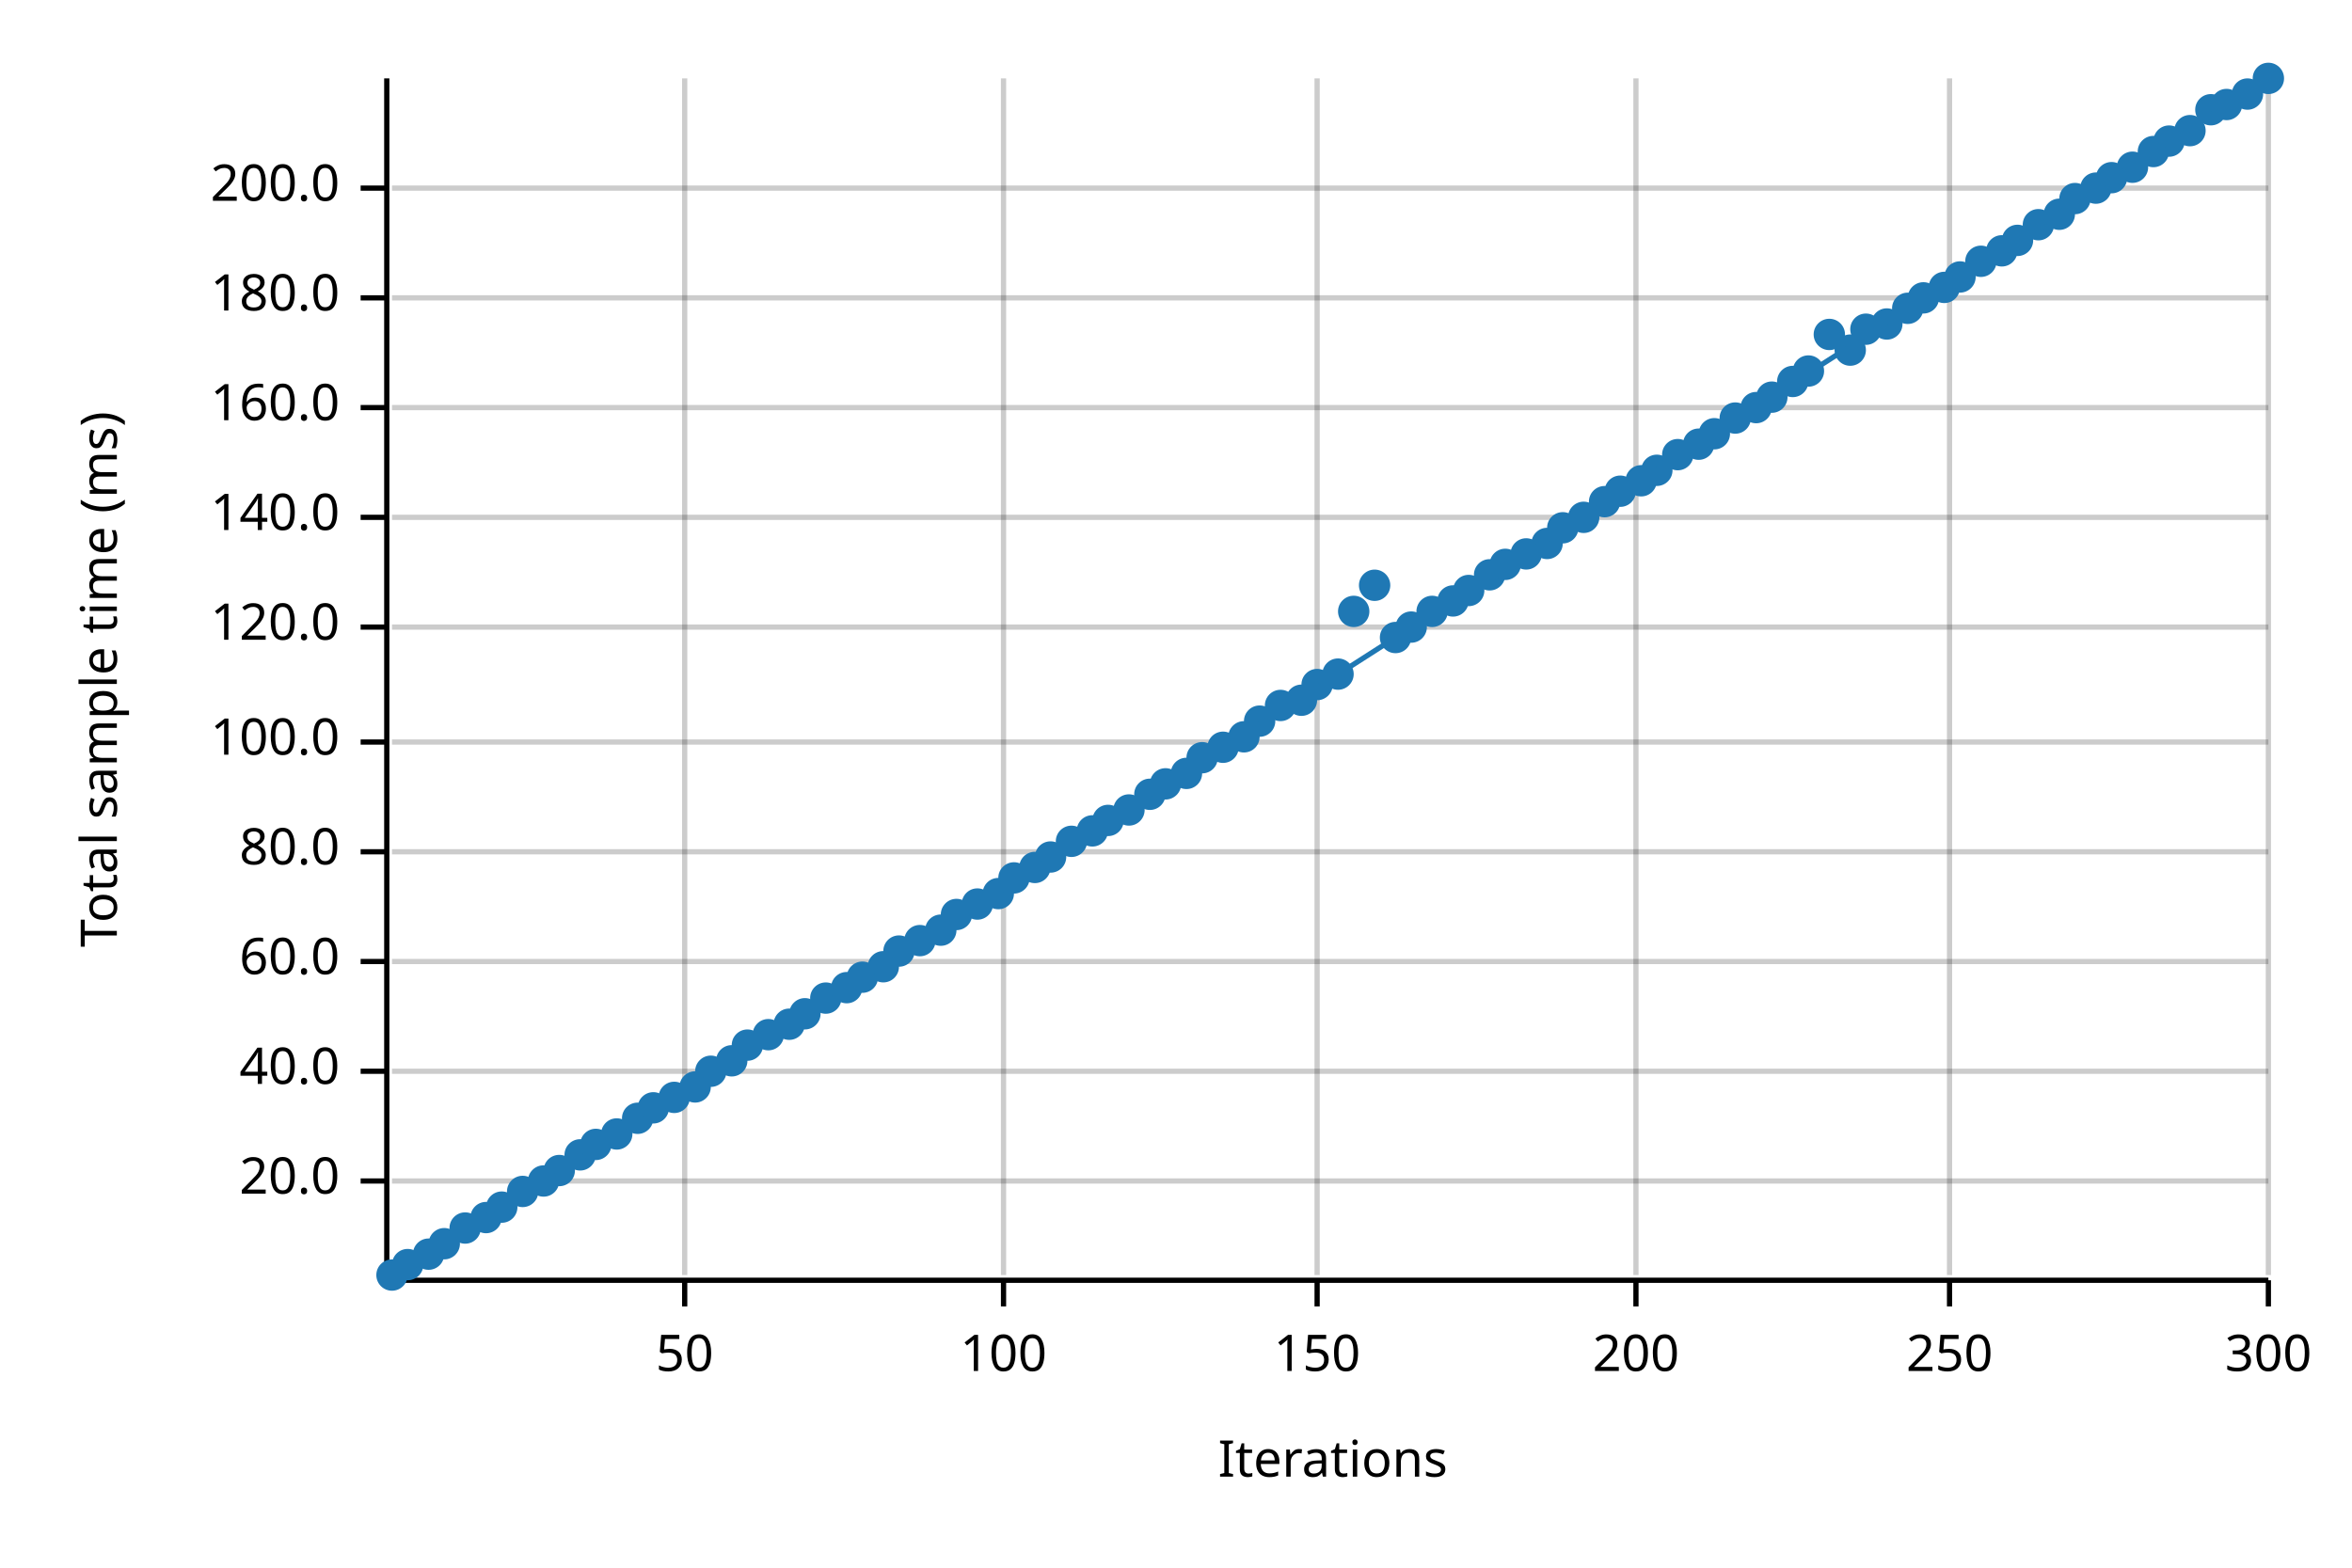
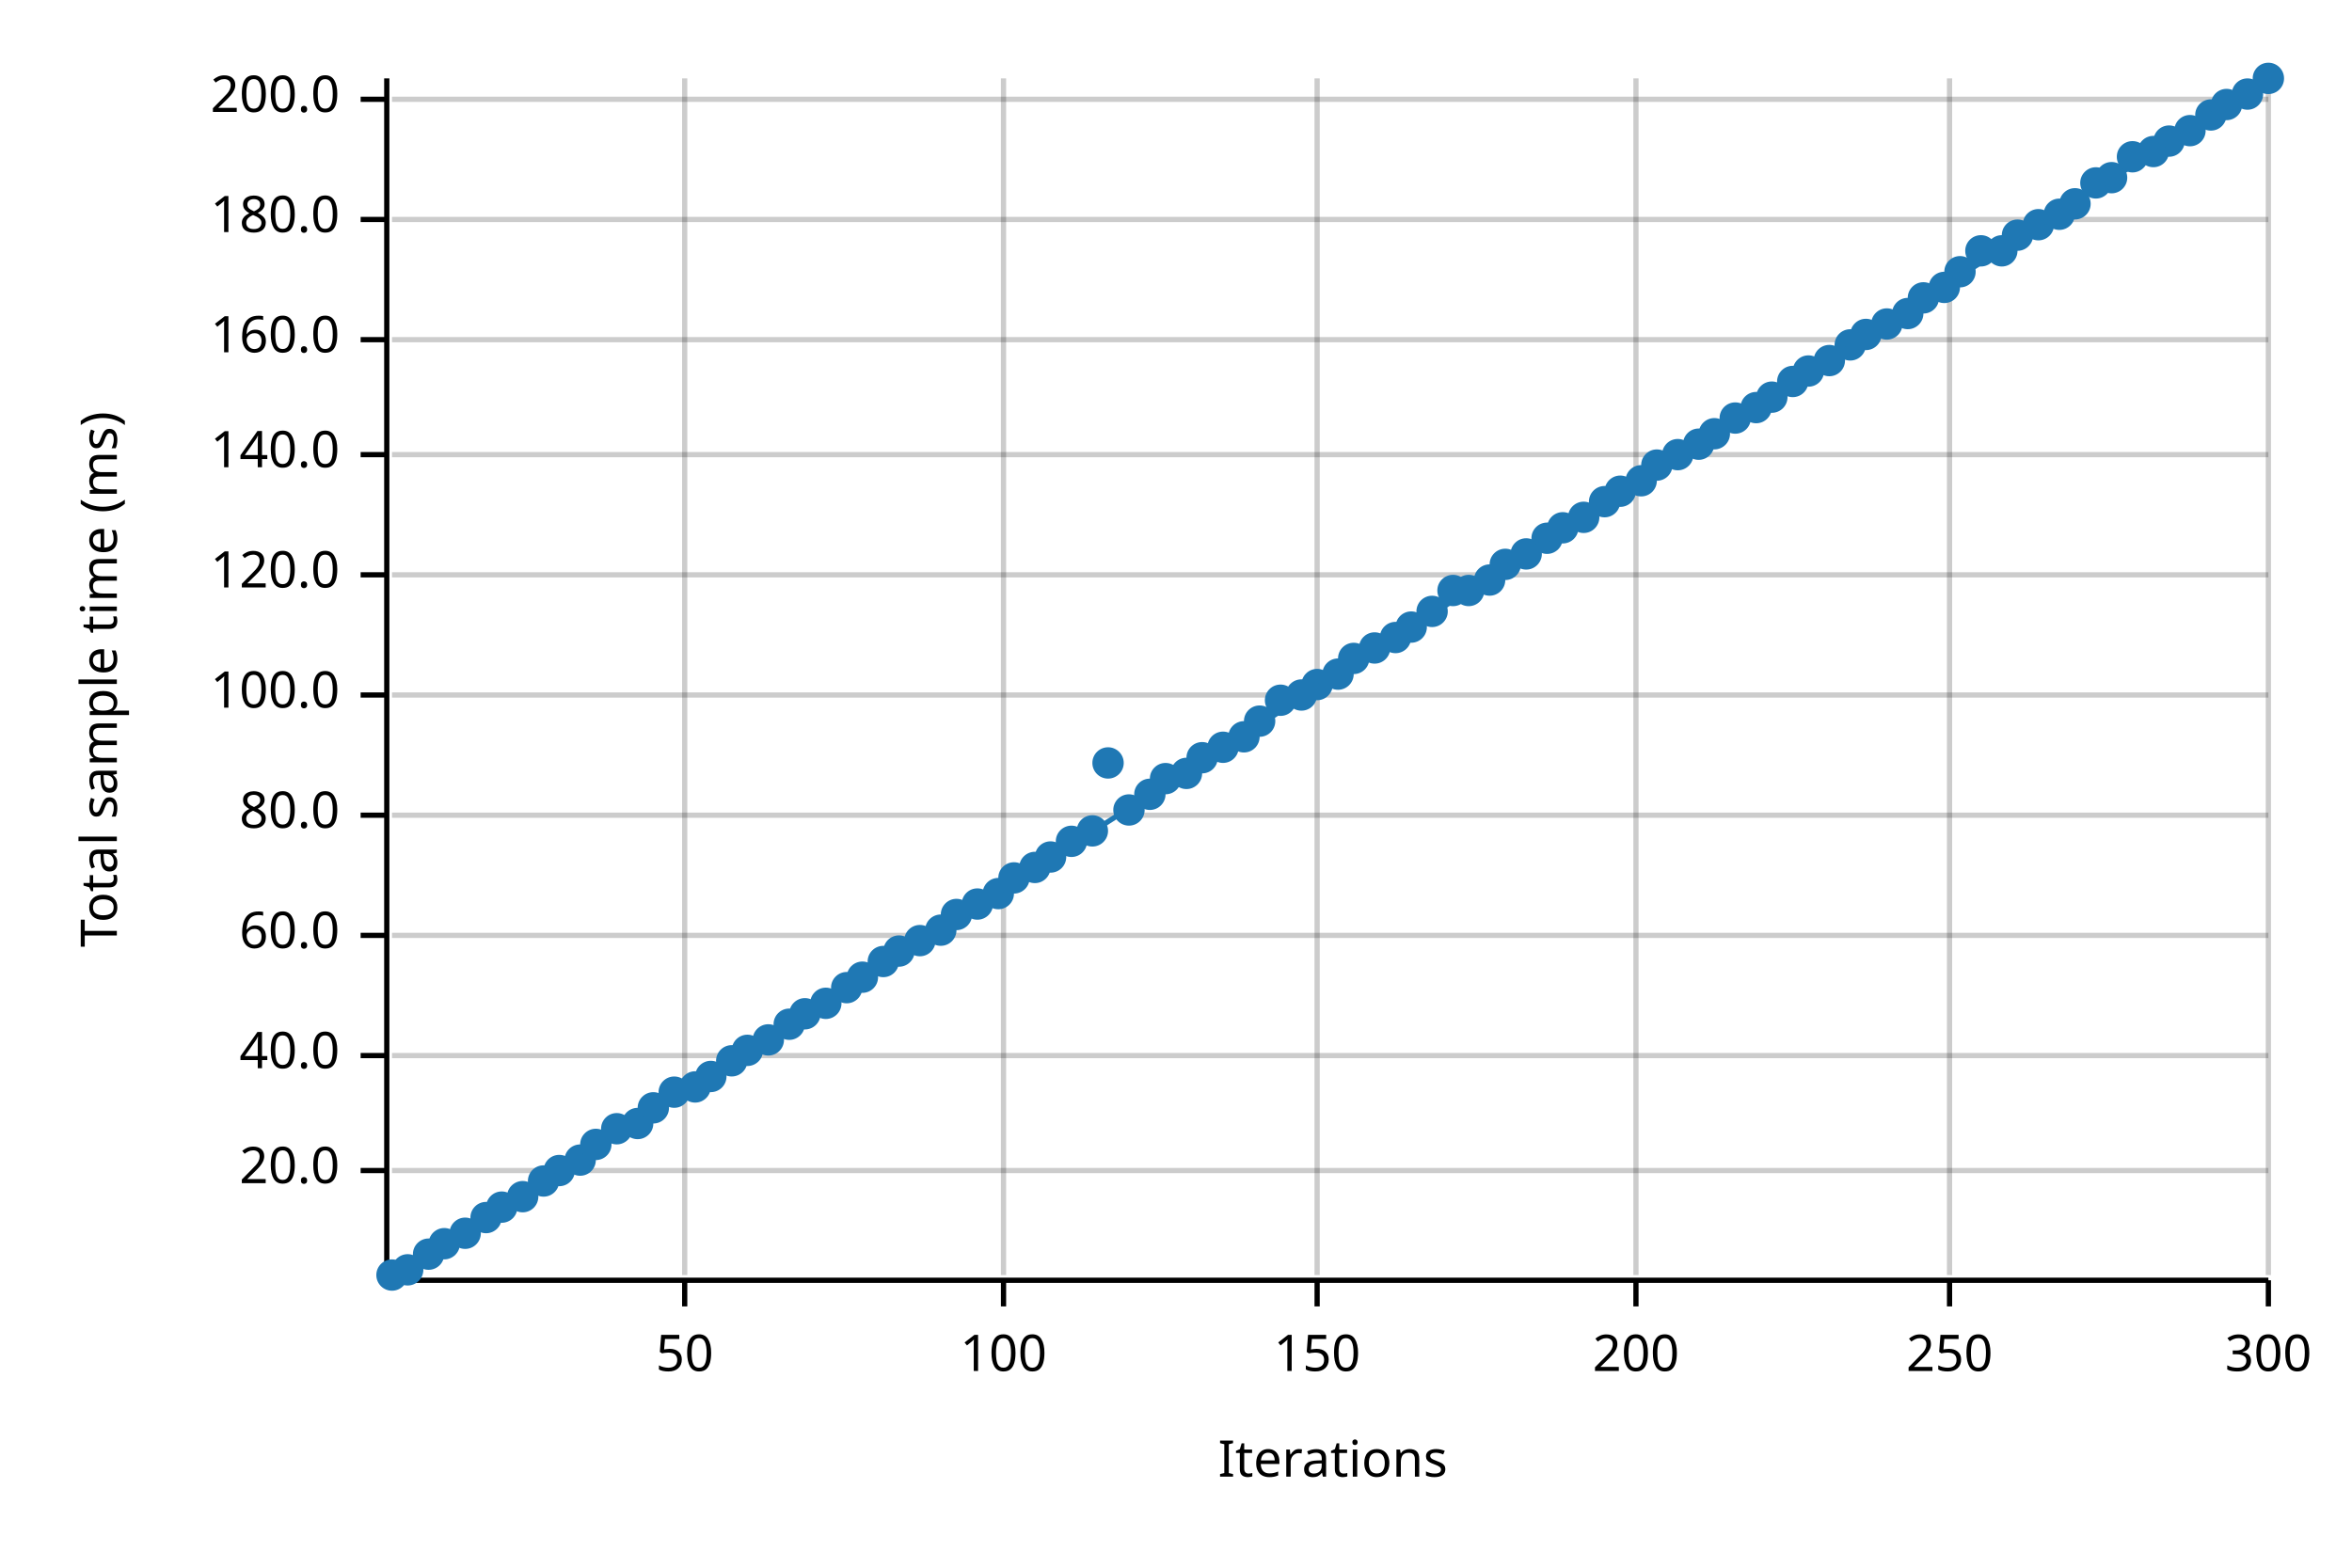
<svg xmlns="http://www.w3.org/2000/svg" width="450" height="300" viewBox="0 0 450 300">
  <text x="15" y="130" dy="0.76em" text-anchor="middle" font-family="sans-serif" font-size="9.677" opacity="1" fill="#000000" transform="rotate(270, 15, 130)">
Total sample time (ms)
</text>
  <text x="255" y="285" dy="-0.5ex" text-anchor="middle" font-family="sans-serif" font-size="9.677" opacity="1" fill="#000000">
Iterations
</text>
  <line opacity="0.2" stroke="#000000" stroke-width="1" x1="131" y1="244" x2="131" y2="15" />
  <line opacity="0.2" stroke="#000000" stroke-width="1" x1="192" y1="244" x2="192" y2="15" />
  <line opacity="0.2" stroke="#000000" stroke-width="1" x1="252" y1="244" x2="252" y2="15" />
  <line opacity="0.2" stroke="#000000" stroke-width="1" x1="313" y1="244" x2="313" y2="15" />
  <line opacity="0.2" stroke="#000000" stroke-width="1" x1="373" y1="244" x2="373" y2="15" />
  <line opacity="0.2" stroke="#000000" stroke-width="1" x1="434" y1="244" x2="434" y2="15" />
-   <line opacity="0.2" stroke="#000000" stroke-width="1" x1="75" y1="226" x2="434" y2="226" />
-   <line opacity="0.2" stroke="#000000" stroke-width="1" x1="75" y1="205" x2="434" y2="205" />
-   <line opacity="0.2" stroke="#000000" stroke-width="1" x1="75" y1="184" x2="434" y2="184" />
-   <line opacity="0.2" stroke="#000000" stroke-width="1" x1="75" y1="163" x2="434" y2="163" />
-   <line opacity="0.2" stroke="#000000" stroke-width="1" x1="75" y1="142" x2="434" y2="142" />
-   <line opacity="0.2" stroke="#000000" stroke-width="1" x1="75" y1="120" x2="434" y2="120" />
-   <line opacity="0.2" stroke="#000000" stroke-width="1" x1="75" y1="99" x2="434" y2="99" />
-   <line opacity="0.2" stroke="#000000" stroke-width="1" x1="75" y1="78" x2="434" y2="78" />
-   <line opacity="0.2" stroke="#000000" stroke-width="1" x1="75" y1="57" x2="434" y2="57" />
-   <line opacity="0.2" stroke="#000000" stroke-width="1" x1="75" y1="36" x2="434" y2="36" />
+   <line opacity="0.2" stroke="#000000" stroke-width="1" x1="75" y1="224" x2="434" y2="224" />
+   <line opacity="0.2" stroke="#000000" stroke-width="1" x1="75" y1="202" x2="434" y2="202" />
+   <line opacity="0.2" stroke="#000000" stroke-width="1" x1="75" y1="179" x2="434" y2="179" />
+   <line opacity="0.2" stroke="#000000" stroke-width="1" x1="75" y1="156" x2="434" y2="156" />
+   <line opacity="0.2" stroke="#000000" stroke-width="1" x1="75" y1="133" x2="434" y2="133" />
+   <line opacity="0.2" stroke="#000000" stroke-width="1" x1="75" y1="110" x2="434" y2="110" />
+   <line opacity="0.2" stroke="#000000" stroke-width="1" x1="75" y1="87" x2="434" y2="87" />
+   <line opacity="0.2" stroke="#000000" stroke-width="1" x1="75" y1="65" x2="434" y2="65" />
+   <line opacity="0.2" stroke="#000000" stroke-width="1" x1="75" y1="42" x2="434" y2="42" />
+   <line opacity="0.2" stroke="#000000" stroke-width="1" x1="75" y1="19" x2="434" y2="19" />
  <polyline fill="none" opacity="1" stroke="#000000" stroke-width="1" points="74,15 74,244 " />
-   <text x="65" y="226" dy="0.5ex" text-anchor="end" font-family="sans-serif" font-size="9.677" opacity="1" fill="#000000">
+   <text x="65" y="224" dy="0.5ex" text-anchor="end" font-family="sans-serif" font-size="9.677" opacity="1" fill="#000000">
20.0
</text>
-   <polyline fill="none" opacity="1" stroke="#000000" stroke-width="1" points="69,226 74,226 " />
-   <text x="65" y="205" dy="0.5ex" text-anchor="end" font-family="sans-serif" font-size="9.677" opacity="1" fill="#000000">
+   <polyline fill="none" opacity="1" stroke="#000000" stroke-width="1" points="69,224 74,224 " />
+   <text x="65" y="202" dy="0.5ex" text-anchor="end" font-family="sans-serif" font-size="9.677" opacity="1" fill="#000000">
40.0
</text>
-   <polyline fill="none" opacity="1" stroke="#000000" stroke-width="1" points="69,205 74,205 " />
-   <text x="65" y="184" dy="0.5ex" text-anchor="end" font-family="sans-serif" font-size="9.677" opacity="1" fill="#000000">
+   <polyline fill="none" opacity="1" stroke="#000000" stroke-width="1" points="69,202 74,202 " />
+   <text x="65" y="179" dy="0.5ex" text-anchor="end" font-family="sans-serif" font-size="9.677" opacity="1" fill="#000000">
60.0
</text>
-   <polyline fill="none" opacity="1" stroke="#000000" stroke-width="1" points="69,184 74,184 " />
-   <text x="65" y="163" dy="0.5ex" text-anchor="end" font-family="sans-serif" font-size="9.677" opacity="1" fill="#000000">
+   <polyline fill="none" opacity="1" stroke="#000000" stroke-width="1" points="69,179 74,179 " />
+   <text x="65" y="156" dy="0.5ex" text-anchor="end" font-family="sans-serif" font-size="9.677" opacity="1" fill="#000000">
80.0
</text>
-   <polyline fill="none" opacity="1" stroke="#000000" stroke-width="1" points="69,163 74,163 " />
-   <text x="65" y="142" dy="0.5ex" text-anchor="end" font-family="sans-serif" font-size="9.677" opacity="1" fill="#000000">
+   <polyline fill="none" opacity="1" stroke="#000000" stroke-width="1" points="69,156 74,156 " />
+   <text x="65" y="133" dy="0.5ex" text-anchor="end" font-family="sans-serif" font-size="9.677" opacity="1" fill="#000000">
100.0
</text>
-   <polyline fill="none" opacity="1" stroke="#000000" stroke-width="1" points="69,142 74,142 " />
-   <text x="65" y="120" dy="0.5ex" text-anchor="end" font-family="sans-serif" font-size="9.677" opacity="1" fill="#000000">
+   <polyline fill="none" opacity="1" stroke="#000000" stroke-width="1" points="69,133 74,133 " />
+   <text x="65" y="110" dy="0.5ex" text-anchor="end" font-family="sans-serif" font-size="9.677" opacity="1" fill="#000000">
120.0
</text>
-   <polyline fill="none" opacity="1" stroke="#000000" stroke-width="1" points="69,120 74,120 " />
-   <text x="65" y="99" dy="0.5ex" text-anchor="end" font-family="sans-serif" font-size="9.677" opacity="1" fill="#000000">
+   <polyline fill="none" opacity="1" stroke="#000000" stroke-width="1" points="69,110 74,110 " />
+   <text x="65" y="87" dy="0.5ex" text-anchor="end" font-family="sans-serif" font-size="9.677" opacity="1" fill="#000000">
140.0
</text>
-   <polyline fill="none" opacity="1" stroke="#000000" stroke-width="1" points="69,99 74,99 " />
-   <text x="65" y="78" dy="0.5ex" text-anchor="end" font-family="sans-serif" font-size="9.677" opacity="1" fill="#000000">
+   <polyline fill="none" opacity="1" stroke="#000000" stroke-width="1" points="69,87 74,87 " />
+   <text x="65" y="65" dy="0.5ex" text-anchor="end" font-family="sans-serif" font-size="9.677" opacity="1" fill="#000000">
160.0
</text>
-   <polyline fill="none" opacity="1" stroke="#000000" stroke-width="1" points="69,78 74,78 " />
-   <text x="65" y="57" dy="0.5ex" text-anchor="end" font-family="sans-serif" font-size="9.677" opacity="1" fill="#000000">
+   <polyline fill="none" opacity="1" stroke="#000000" stroke-width="1" points="69,65 74,65 " />
+   <text x="65" y="42" dy="0.5ex" text-anchor="end" font-family="sans-serif" font-size="9.677" opacity="1" fill="#000000">
180.0
</text>
-   <polyline fill="none" opacity="1" stroke="#000000" stroke-width="1" points="69,57 74,57 " />
-   <text x="65" y="36" dy="0.5ex" text-anchor="end" font-family="sans-serif" font-size="9.677" opacity="1" fill="#000000">
+   <polyline fill="none" opacity="1" stroke="#000000" stroke-width="1" points="69,42 74,42 " />
+   <text x="65" y="19" dy="0.5ex" text-anchor="end" font-family="sans-serif" font-size="9.677" opacity="1" fill="#000000">
200.0
</text>
-   <polyline fill="none" opacity="1" stroke="#000000" stroke-width="1" points="69,36 74,36 " />
+   <polyline fill="none" opacity="1" stroke="#000000" stroke-width="1" points="69,19 74,19 " />
  <polyline fill="none" opacity="1" stroke="#000000" stroke-width="1" points="75,245 434,245 " />
  <text x="131" y="255" dy="0.76em" text-anchor="middle" font-family="sans-serif" font-size="9.677" opacity="1" fill="#000000">
50
</text>
  <polyline fill="none" opacity="1" stroke="#000000" stroke-width="1" points="131,245 131,250 " />
  <text x="192" y="255" dy="0.76em" text-anchor="middle" font-family="sans-serif" font-size="9.677" opacity="1" fill="#000000">
100
</text>
  <polyline fill="none" opacity="1" stroke="#000000" stroke-width="1" points="192,245 192,250 " />
  <text x="252" y="255" dy="0.76em" text-anchor="middle" font-family="sans-serif" font-size="9.677" opacity="1" fill="#000000">
150
</text>
  <polyline fill="none" opacity="1" stroke="#000000" stroke-width="1" points="252,245 252,250 " />
  <text x="313" y="255" dy="0.76em" text-anchor="middle" font-family="sans-serif" font-size="9.677" opacity="1" fill="#000000">
200
</text>
  <polyline fill="none" opacity="1" stroke="#000000" stroke-width="1" points="313,245 313,250 " />
  <text x="373" y="255" dy="0.76em" text-anchor="middle" font-family="sans-serif" font-size="9.677" opacity="1" fill="#000000">
250
</text>
  <polyline fill="none" opacity="1" stroke="#000000" stroke-width="1" points="373,245 373,250 " />
  <text x="434" y="255" dy="0.76em" text-anchor="middle" font-family="sans-serif" font-size="9.677" opacity="1" fill="#000000">
300
</text>
  <polyline fill="none" opacity="1" stroke="#000000" stroke-width="1" points="434,245 434,250 " />
  <circle cx="75" cy="244" r="3" opacity="1" fill="#1F78B4" stroke="none" stroke-width="1" />
-   <circle cx="78" cy="242" r="3" opacity="1" fill="#1F78B4" stroke="none" stroke-width="1" />
+   <circle cx="78" cy="243" r="3" opacity="1" fill="#1F78B4" stroke="none" stroke-width="1" />
  <circle cx="82" cy="240" r="3" opacity="1" fill="#1F78B4" stroke="none" stroke-width="1" />
  <circle cx="85" cy="238" r="3" opacity="1" fill="#1F78B4" stroke="none" stroke-width="1" />
-   <circle cx="89" cy="235" r="3" opacity="1" fill="#1F78B4" stroke="none" stroke-width="1" />
+   <circle cx="89" cy="236" r="3" opacity="1" fill="#1F78B4" stroke="none" stroke-width="1" />
  <circle cx="93" cy="233" r="3" opacity="1" fill="#1F78B4" stroke="none" stroke-width="1" />
  <circle cx="96" cy="231" r="3" opacity="1" fill="#1F78B4" stroke="none" stroke-width="1" />
-   <circle cx="100" cy="228" r="3" opacity="1" fill="#1F78B4" stroke="none" stroke-width="1" />
+   <circle cx="100" cy="229" r="3" opacity="1" fill="#1F78B4" stroke="none" stroke-width="1" />
  <circle cx="104" cy="226" r="3" opacity="1" fill="#1F78B4" stroke="none" stroke-width="1" />
  <circle cx="107" cy="224" r="3" opacity="1" fill="#1F78B4" stroke="none" stroke-width="1" />
-   <circle cx="111" cy="221" r="3" opacity="1" fill="#1F78B4" stroke="none" stroke-width="1" />
+   <circle cx="111" cy="222" r="3" opacity="1" fill="#1F78B4" stroke="none" stroke-width="1" />
  <circle cx="114" cy="219" r="3" opacity="1" fill="#1F78B4" stroke="none" stroke-width="1" />
-   <circle cx="118" cy="217" r="3" opacity="1" fill="#1F78B4" stroke="none" stroke-width="1" />
-   <circle cx="122" cy="214" r="3" opacity="1" fill="#1F78B4" stroke="none" stroke-width="1" />
+   <circle cx="118" cy="216" r="3" opacity="1" fill="#1F78B4" stroke="none" stroke-width="1" />
+   <circle cx="122" cy="215" r="3" opacity="1" fill="#1F78B4" stroke="none" stroke-width="1" />
  <circle cx="125" cy="212" r="3" opacity="1" fill="#1F78B4" stroke="none" stroke-width="1" />
-   <circle cx="129" cy="210" r="3" opacity="1" fill="#1F78B4" stroke="none" stroke-width="1" />
+   <circle cx="129" cy="209" r="3" opacity="1" fill="#1F78B4" stroke="none" stroke-width="1" />
  <circle cx="133" cy="208" r="3" opacity="1" fill="#1F78B4" stroke="none" stroke-width="1" />
-   <circle cx="136" cy="205" r="3" opacity="1" fill="#1F78B4" stroke="none" stroke-width="1" />
+   <circle cx="136" cy="206" r="3" opacity="1" fill="#1F78B4" stroke="none" stroke-width="1" />
  <circle cx="140" cy="203" r="3" opacity="1" fill="#1F78B4" stroke="none" stroke-width="1" />
-   <circle cx="143" cy="200" r="3" opacity="1" fill="#1F78B4" stroke="none" stroke-width="1" />
-   <circle cx="147" cy="198" r="3" opacity="1" fill="#1F78B4" stroke="none" stroke-width="1" />
+   <circle cx="143" cy="201" r="3" opacity="1" fill="#1F78B4" stroke="none" stroke-width="1" />
+   <circle cx="147" cy="199" r="3" opacity="1" fill="#1F78B4" stroke="none" stroke-width="1" />
  <circle cx="151" cy="196" r="3" opacity="1" fill="#1F78B4" stroke="none" stroke-width="1" />
  <circle cx="154" cy="194" r="3" opacity="1" fill="#1F78B4" stroke="none" stroke-width="1" />
-   <circle cx="158" cy="191" r="3" opacity="1" fill="#1F78B4" stroke="none" stroke-width="1" />
+   <circle cx="158" cy="192" r="3" opacity="1" fill="#1F78B4" stroke="none" stroke-width="1" />
  <circle cx="162" cy="189" r="3" opacity="1" fill="#1F78B4" stroke="none" stroke-width="1" />
  <circle cx="165" cy="187" r="3" opacity="1" fill="#1F78B4" stroke="none" stroke-width="1" />
-   <circle cx="169" cy="185" r="3" opacity="1" fill="#1F78B4" stroke="none" stroke-width="1" />
+   <circle cx="169" cy="184" r="3" opacity="1" fill="#1F78B4" stroke="none" stroke-width="1" />
  <circle cx="172" cy="182" r="3" opacity="1" fill="#1F78B4" stroke="none" stroke-width="1" />
  <circle cx="176" cy="180" r="3" opacity="1" fill="#1F78B4" stroke="none" stroke-width="1" />
  <circle cx="180" cy="178" r="3" opacity="1" fill="#1F78B4" stroke="none" stroke-width="1" />
  <circle cx="183" cy="175" r="3" opacity="1" fill="#1F78B4" stroke="none" stroke-width="1" />
  <circle cx="187" cy="173" r="3" opacity="1" fill="#1F78B4" stroke="none" stroke-width="1" />
  <circle cx="191" cy="171" r="3" opacity="1" fill="#1F78B4" stroke="none" stroke-width="1" />
  <circle cx="194" cy="168" r="3" opacity="1" fill="#1F78B4" stroke="none" stroke-width="1" />
  <circle cx="198" cy="166" r="3" opacity="1" fill="#1F78B4" stroke="none" stroke-width="1" />
  <circle cx="201" cy="164" r="3" opacity="1" fill="#1F78B4" stroke="none" stroke-width="1" />
  <circle cx="205" cy="161" r="3" opacity="1" fill="#1F78B4" stroke="none" stroke-width="1" />
  <circle cx="209" cy="159" r="3" opacity="1" fill="#1F78B4" stroke="none" stroke-width="1" />
-   <circle cx="212" cy="157" r="3" opacity="1" fill="#1F78B4" stroke="none" stroke-width="1" />
+   <circle cx="212" cy="146" r="3" opacity="1" fill="#1F78B4" stroke="none" stroke-width="1" />
  <circle cx="216" cy="155" r="3" opacity="1" fill="#1F78B4" stroke="none" stroke-width="1" />
  <circle cx="220" cy="152" r="3" opacity="1" fill="#1F78B4" stroke="none" stroke-width="1" />
-   <circle cx="223" cy="150" r="3" opacity="1" fill="#1F78B4" stroke="none" stroke-width="1" />
+   <circle cx="223" cy="149" r="3" opacity="1" fill="#1F78B4" stroke="none" stroke-width="1" />
  <circle cx="227" cy="148" r="3" opacity="1" fill="#1F78B4" stroke="none" stroke-width="1" />
  <circle cx="230" cy="145" r="3" opacity="1" fill="#1F78B4" stroke="none" stroke-width="1" />
  <circle cx="234" cy="143" r="3" opacity="1" fill="#1F78B4" stroke="none" stroke-width="1" />
  <circle cx="238" cy="141" r="3" opacity="1" fill="#1F78B4" stroke="none" stroke-width="1" />
  <circle cx="241" cy="138" r="3" opacity="1" fill="#1F78B4" stroke="none" stroke-width="1" />
-   <circle cx="245" cy="135" r="3" opacity="1" fill="#1F78B4" stroke="none" stroke-width="1" />
-   <circle cx="249" cy="134" r="3" opacity="1" fill="#1F78B4" stroke="none" stroke-width="1" />
+   <circle cx="245" cy="134" r="3" opacity="1" fill="#1F78B4" stroke="none" stroke-width="1" />
+   <circle cx="249" cy="133" r="3" opacity="1" fill="#1F78B4" stroke="none" stroke-width="1" />
  <circle cx="252" cy="131" r="3" opacity="1" fill="#1F78B4" stroke="none" stroke-width="1" />
  <circle cx="256" cy="129" r="3" opacity="1" fill="#1F78B4" stroke="none" stroke-width="1" />
-   <circle cx="259" cy="117" r="3" opacity="1" fill="#1F78B4" stroke="none" stroke-width="1" />
-   <circle cx="263" cy="112" r="3" opacity="1" fill="#1F78B4" stroke="none" stroke-width="1" />
+   <circle cx="259" cy="126" r="3" opacity="1" fill="#1F78B4" stroke="none" stroke-width="1" />
+   <circle cx="263" cy="124" r="3" opacity="1" fill="#1F78B4" stroke="none" stroke-width="1" />
  <circle cx="267" cy="122" r="3" opacity="1" fill="#1F78B4" stroke="none" stroke-width="1" />
  <circle cx="270" cy="120" r="3" opacity="1" fill="#1F78B4" stroke="none" stroke-width="1" />
  <circle cx="274" cy="117" r="3" opacity="1" fill="#1F78B4" stroke="none" stroke-width="1" />
-   <circle cx="278" cy="115" r="3" opacity="1" fill="#1F78B4" stroke="none" stroke-width="1" />
+   <circle cx="278" cy="113" r="3" opacity="1" fill="#1F78B4" stroke="none" stroke-width="1" />
  <circle cx="281" cy="113" r="3" opacity="1" fill="#1F78B4" stroke="none" stroke-width="1" />
-   <circle cx="285" cy="110" r="3" opacity="1" fill="#1F78B4" stroke="none" stroke-width="1" />
+   <circle cx="285" cy="111" r="3" opacity="1" fill="#1F78B4" stroke="none" stroke-width="1" />
  <circle cx="288" cy="108" r="3" opacity="1" fill="#1F78B4" stroke="none" stroke-width="1" />
  <circle cx="292" cy="106" r="3" opacity="1" fill="#1F78B4" stroke="none" stroke-width="1" />
-   <circle cx="296" cy="104" r="3" opacity="1" fill="#1F78B4" stroke="none" stroke-width="1" />
+   <circle cx="296" cy="103" r="3" opacity="1" fill="#1F78B4" stroke="none" stroke-width="1" />
  <circle cx="299" cy="101" r="3" opacity="1" fill="#1F78B4" stroke="none" stroke-width="1" />
  <circle cx="303" cy="99" r="3" opacity="1" fill="#1F78B4" stroke="none" stroke-width="1" />
  <circle cx="307" cy="96" r="3" opacity="1" fill="#1F78B4" stroke="none" stroke-width="1" />
  <circle cx="310" cy="94" r="3" opacity="1" fill="#1F78B4" stroke="none" stroke-width="1" />
  <circle cx="314" cy="92" r="3" opacity="1" fill="#1F78B4" stroke="none" stroke-width="1" />
-   <circle cx="317" cy="90" r="3" opacity="1" fill="#1F78B4" stroke="none" stroke-width="1" />
+   <circle cx="317" cy="89" r="3" opacity="1" fill="#1F78B4" stroke="none" stroke-width="1" />
  <circle cx="321" cy="87" r="3" opacity="1" fill="#1F78B4" stroke="none" stroke-width="1" />
  <circle cx="325" cy="85" r="3" opacity="1" fill="#1F78B4" stroke="none" stroke-width="1" />
  <circle cx="328" cy="83" r="3" opacity="1" fill="#1F78B4" stroke="none" stroke-width="1" />
  <circle cx="332" cy="80" r="3" opacity="1" fill="#1F78B4" stroke="none" stroke-width="1" />
  <circle cx="336" cy="78" r="3" opacity="1" fill="#1F78B4" stroke="none" stroke-width="1" />
  <circle cx="339" cy="76" r="3" opacity="1" fill="#1F78B4" stroke="none" stroke-width="1" />
  <circle cx="343" cy="73" r="3" opacity="1" fill="#1F78B4" stroke="none" stroke-width="1" />
  <circle cx="346" cy="71" r="3" opacity="1" fill="#1F78B4" stroke="none" stroke-width="1" />
-   <circle cx="350" cy="64" r="3" opacity="1" fill="#1F78B4" stroke="none" stroke-width="1" />
-   <circle cx="354" cy="67" r="3" opacity="1" fill="#1F78B4" stroke="none" stroke-width="1" />
-   <circle cx="357" cy="63" r="3" opacity="1" fill="#1F78B4" stroke="none" stroke-width="1" />
+   <circle cx="350" cy="69" r="3" opacity="1" fill="#1F78B4" stroke="none" stroke-width="1" />
+   <circle cx="354" cy="66" r="3" opacity="1" fill="#1F78B4" stroke="none" stroke-width="1" />
+   <circle cx="357" cy="64" r="3" opacity="1" fill="#1F78B4" stroke="none" stroke-width="1" />
  <circle cx="361" cy="62" r="3" opacity="1" fill="#1F78B4" stroke="none" stroke-width="1" />
-   <circle cx="365" cy="59" r="3" opacity="1" fill="#1F78B4" stroke="none" stroke-width="1" />
+   <circle cx="365" cy="60" r="3" opacity="1" fill="#1F78B4" stroke="none" stroke-width="1" />
  <circle cx="368" cy="57" r="3" opacity="1" fill="#1F78B4" stroke="none" stroke-width="1" />
  <circle cx="372" cy="55" r="3" opacity="1" fill="#1F78B4" stroke="none" stroke-width="1" />
-   <circle cx="375" cy="53" r="3" opacity="1" fill="#1F78B4" stroke="none" stroke-width="1" />
-   <circle cx="379" cy="50" r="3" opacity="1" fill="#1F78B4" stroke="none" stroke-width="1" />
+   <circle cx="375" cy="52" r="3" opacity="1" fill="#1F78B4" stroke="none" stroke-width="1" />
+   <circle cx="379" cy="48" r="3" opacity="1" fill="#1F78B4" stroke="none" stroke-width="1" />
  <circle cx="383" cy="48" r="3" opacity="1" fill="#1F78B4" stroke="none" stroke-width="1" />
-   <circle cx="386" cy="46" r="3" opacity="1" fill="#1F78B4" stroke="none" stroke-width="1" />
+   <circle cx="386" cy="45" r="3" opacity="1" fill="#1F78B4" stroke="none" stroke-width="1" />
  <circle cx="390" cy="43" r="3" opacity="1" fill="#1F78B4" stroke="none" stroke-width="1" />
  <circle cx="394" cy="41" r="3" opacity="1" fill="#1F78B4" stroke="none" stroke-width="1" />
-   <circle cx="397" cy="38" r="3" opacity="1" fill="#1F78B4" stroke="none" stroke-width="1" />
-   <circle cx="401" cy="36" r="3" opacity="1" fill="#1F78B4" stroke="none" stroke-width="1" />
+   <circle cx="397" cy="39" r="3" opacity="1" fill="#1F78B4" stroke="none" stroke-width="1" />
+   <circle cx="401" cy="35" r="3" opacity="1" fill="#1F78B4" stroke="none" stroke-width="1" />
  <circle cx="404" cy="34" r="3" opacity="1" fill="#1F78B4" stroke="none" stroke-width="1" />
-   <circle cx="408" cy="32" r="3" opacity="1" fill="#1F78B4" stroke="none" stroke-width="1" />
+   <circle cx="408" cy="30" r="3" opacity="1" fill="#1F78B4" stroke="none" stroke-width="1" />
  <circle cx="412" cy="29" r="3" opacity="1" fill="#1F78B4" stroke="none" stroke-width="1" />
  <circle cx="415" cy="27" r="3" opacity="1" fill="#1F78B4" stroke="none" stroke-width="1" />
  <circle cx="419" cy="25" r="3" opacity="1" fill="#1F78B4" stroke="none" stroke-width="1" />
-   <circle cx="423" cy="21" r="3" opacity="1" fill="#1F78B4" stroke="none" stroke-width="1" />
+   <circle cx="423" cy="22" r="3" opacity="1" fill="#1F78B4" stroke="none" stroke-width="1" />
  <circle cx="426" cy="20" r="3" opacity="1" fill="#1F78B4" stroke="none" stroke-width="1" />
  <circle cx="430" cy="18" r="3" opacity="1" fill="#1F78B4" stroke="none" stroke-width="1" />
  <circle cx="434" cy="15" r="3" opacity="1" fill="#1F78B4" stroke="none" stroke-width="1" />
  <polyline fill="none" opacity="1" stroke="#1F78B4" stroke-width="1" points="75,245 434,15 " />
  <polygon opacity="0.25" fill="#1F78B4" points="75,245 434,15 434,15 " />
</svg>
